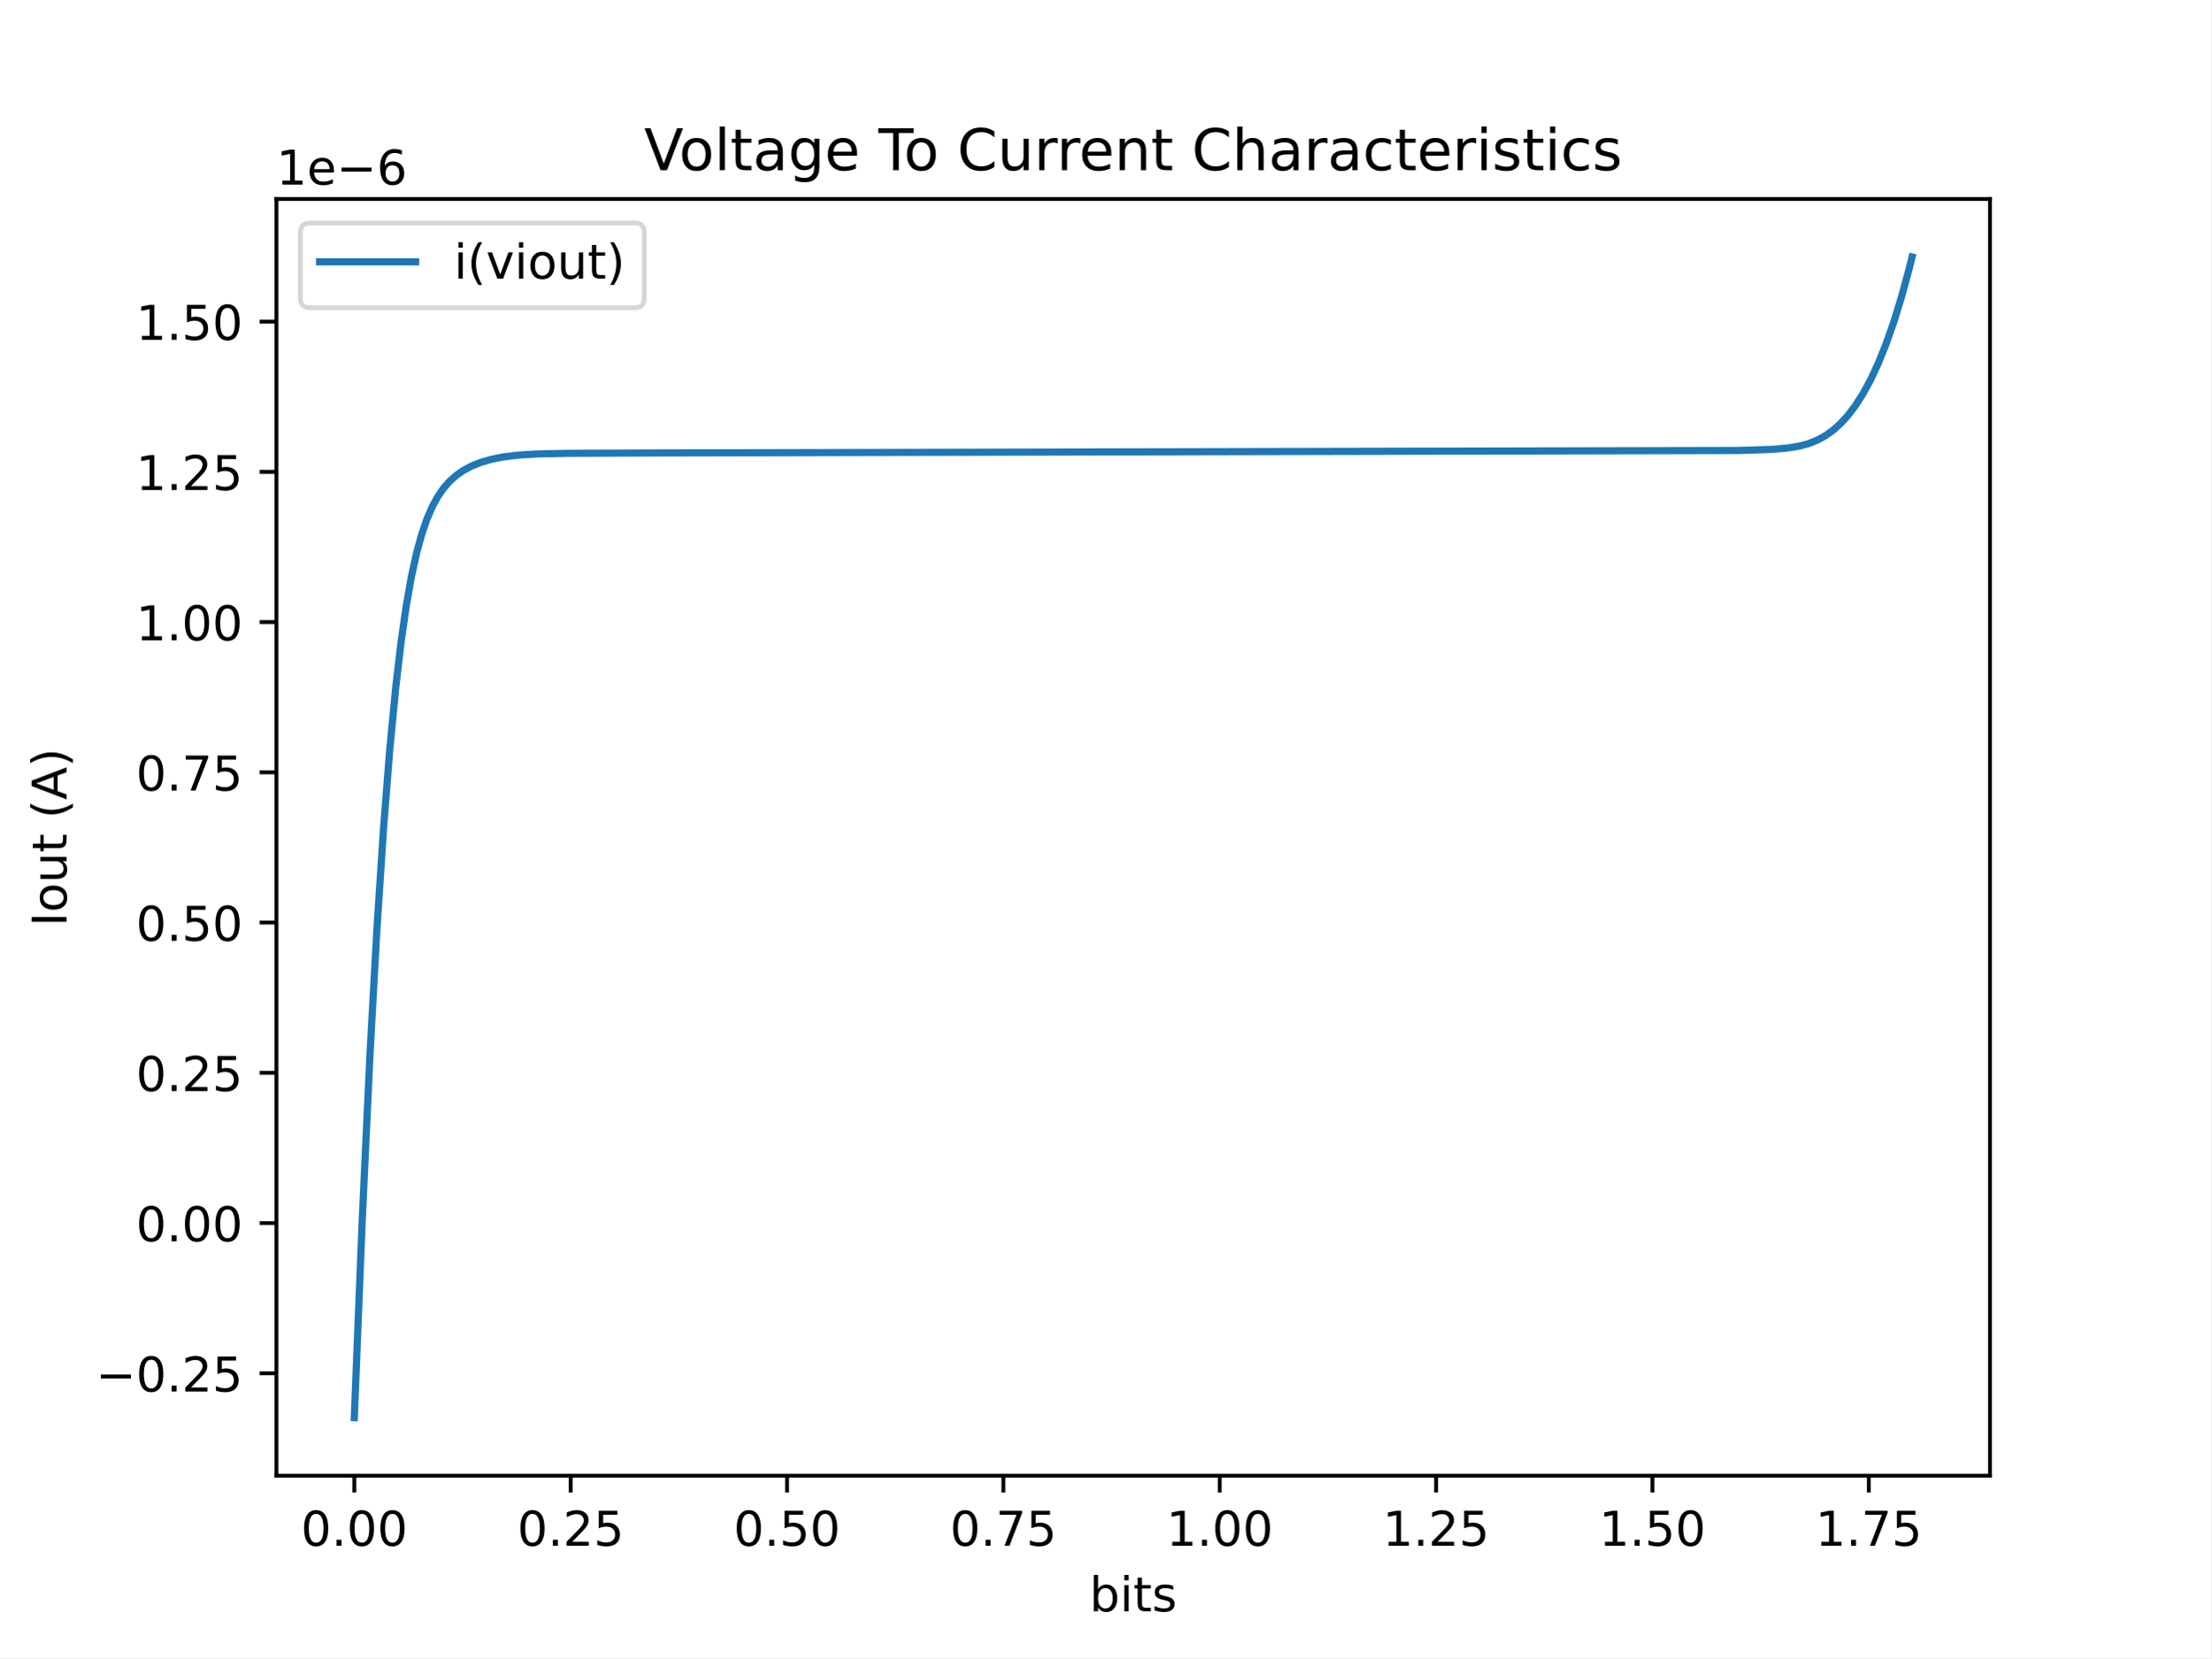
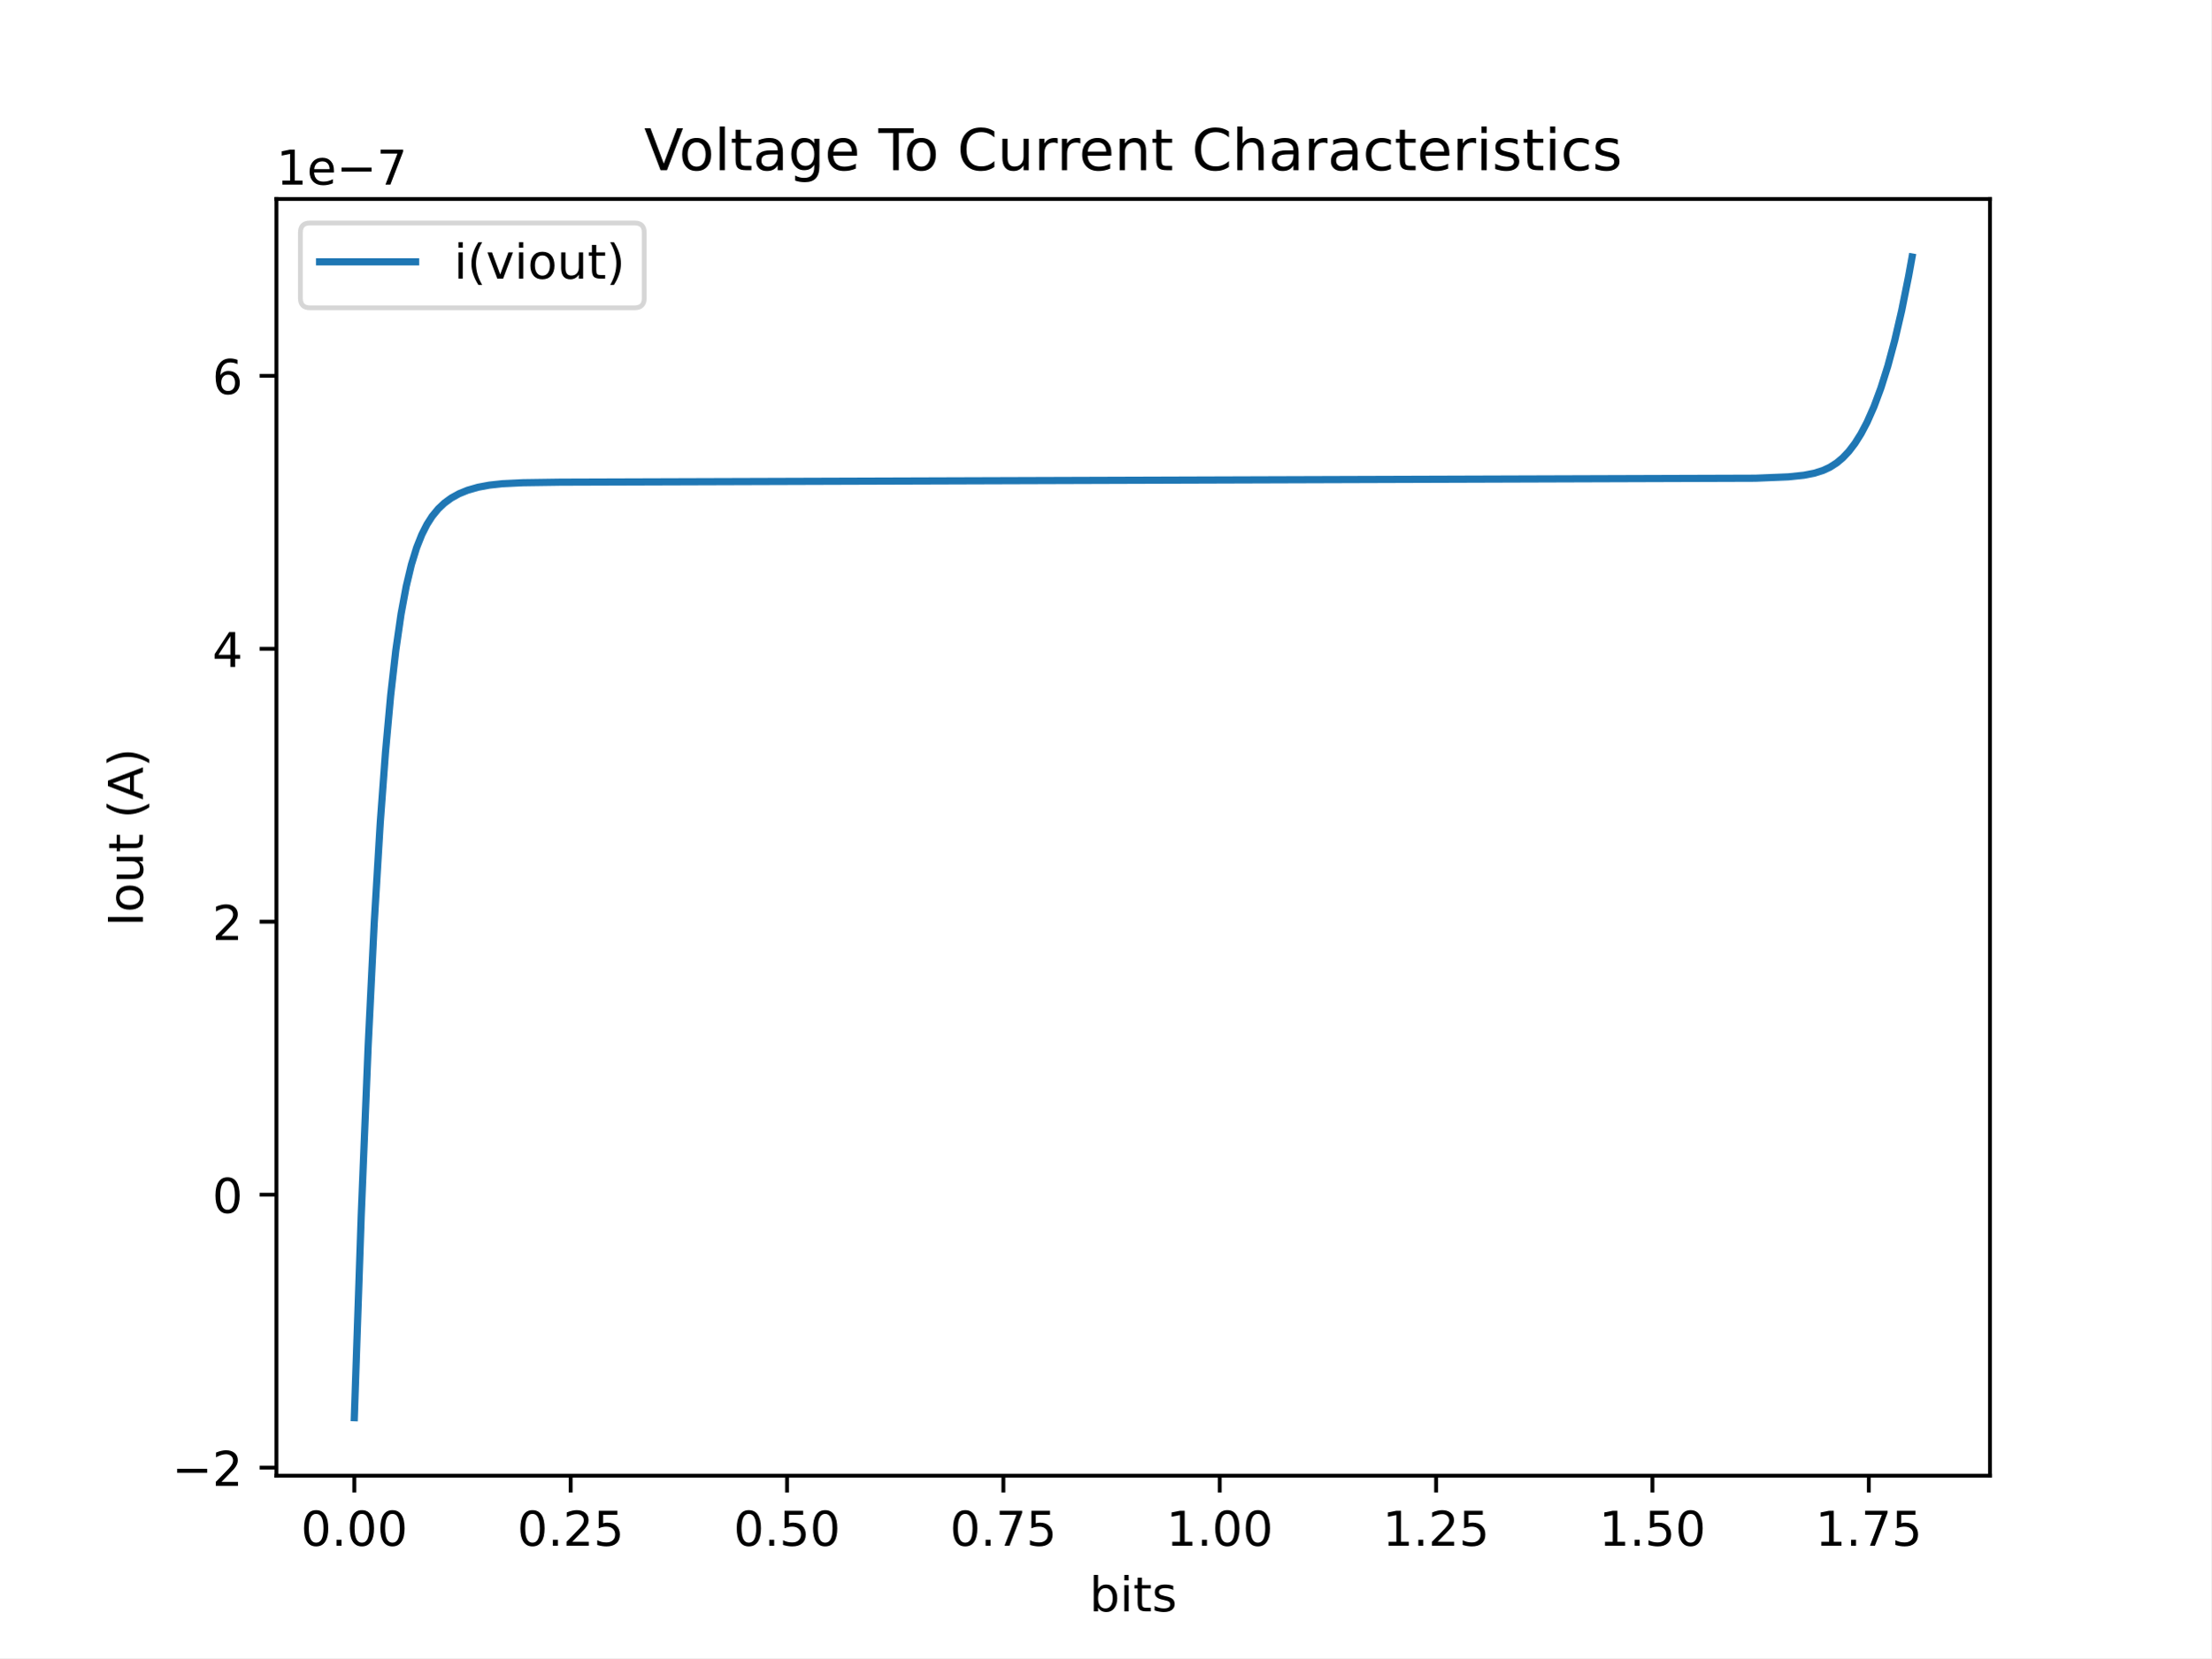
<svg xmlns="http://www.w3.org/2000/svg" xmlns:xlink="http://www.w3.org/1999/xlink" width="460.8pt" height="345.6pt" viewBox="0 0 460.8 345.6" version="1.1">
  <defs>
    <style type="text/css">*{stroke-linejoin: round; stroke-linecap: butt}</style>
  </defs>
  <g id="figure_1">
    <g id="patch_1">
      <path d="M 0 345.6  L 460.8 345.6  L 460.8 0  L 0 0  z " style="fill: #ffffff" />
    </g>
    <g id="axes_1">
      <g id="patch_2">
        <path d="M 57.6 307.584  L 414.72 307.584  L 414.72 41.472  L 57.6 41.472  z " style="fill: #ffffff" />
      </g>
      <g id="matplotlib.axis_1">
        <g id="xtick_1">
          <g id="line2d_1">
            <defs>
-               <path id="mfde2898392" d="M 0 0  L 0 3.5  " style="stroke: #000000; stroke-width: 0.8" />
-             </defs>
-             <g>
-               <use xlink:href="#mfde2898392" x="73.833" y="307.584" style="stroke: #000000; stroke-width: 0.8" />
+               <path id="m172f4e4fde" d="M 0 0  L 0 3.5  " style="stroke: #000000; stroke-width: 0.8" />
+             </defs>
+             <g>
+               <use xlink:href="#m172f4e4fde" x="73.833" y="307.584" style="stroke: #000000; stroke-width: 0.8" />
            </g>
          </g>
          <g id="text_1">
            <g transform="translate(62.69991 322.1824)scale(0.1 -0.1)">
              <defs>
                <path id="DejaVuSans-30" d="M 2034 4250  Q 1547 4250 1301 3770  Q 1056 3291 1056 2328  Q 1056 1369 1301 889  Q 1547 409 2034 409  Q 2525 409 2770 889  Q 3016 1369 3016 2328  Q 3016 3291 2770 3770  Q 2525 4250 2034 4250  z M 2034 4750  Q 2819 4750 3233 4129  Q 3647 3509 3647 2328  Q 3647 1150 3233 529  Q 2819 -91 2034 -91  Q 1250 -91 836 529  Q 422 1150 422 2328  Q 422 3509 836 4129  Q 1250 4750 2034 4750  z " transform="scale(0.015625)" />
                <path id="DejaVuSans-2e" d="M 684 794  L 1344 794  L 1344 0  L 684 0  L 684 794  z " transform="scale(0.015625)" />
              </defs>
              <use xlink:href="#DejaVuSans-30" />
              <use xlink:href="#DejaVuSans-2e" x="63.623" />
              <use xlink:href="#DejaVuSans-30" x="95.41" />
              <use xlink:href="#DejaVuSans-30" x="159.033" />
            </g>
          </g>
        </g>
        <g id="xtick_2">
          <g id="line2d_2">
            <g>
-               <use xlink:href="#mfde2898392" x="118.924" y="307.584" style="stroke: #000000; stroke-width: 0.8" />
+               <use xlink:href="#m172f4e4fde" x="118.924" y="307.584" style="stroke: #000000; stroke-width: 0.8" />
            </g>
          </g>
          <g id="text_2">
            <g transform="translate(107.7908 322.1824)scale(0.1 -0.1)">
              <defs>
                <path id="DejaVuSans-32" d="M 1228 531  L 3431 531  L 3431 0  L 469 0  L 469 531  Q 828 903 1448 1529  Q 2069 2156 2228 2338  Q 2531 2678 2651 2914  Q 2772 3150 2772 3378  Q 2772 3750 2511 3984  Q 2250 4219 1831 4219  Q 1534 4219 1204 4116  Q 875 4013 500 3803  L 500 4441  Q 881 4594 1212 4672  Q 1544 4750 1819 4750  Q 2544 4750 2975 4387  Q 3406 4025 3406 3419  Q 3406 3131 3298 2873  Q 3191 2616 2906 2266  Q 2828 2175 2409 1742  Q 1991 1309 1228 531  z " transform="scale(0.015625)" />
                <path id="DejaVuSans-35" d="M 691 4666  L 3169 4666  L 3169 4134  L 1269 4134  L 1269 2991  Q 1406 3038 1543 3061  Q 1681 3084 1819 3084  Q 2600 3084 3056 2656  Q 3513 2228 3513 1497  Q 3513 744 3044 326  Q 2575 -91 1722 -91  Q 1428 -91 1123 -41  Q 819 9 494 109  L 494 744  Q 775 591 1075 516  Q 1375 441 1709 441  Q 2250 441 2565 725  Q 2881 1009 2881 1497  Q 2881 1984 2565 2268  Q 2250 2553 1709 2553  Q 1456 2553 1204 2497  Q 953 2441 691 2322  L 691 4666  z " transform="scale(0.015625)" />
              </defs>
              <use xlink:href="#DejaVuSans-30" />
              <use xlink:href="#DejaVuSans-2e" x="63.623" />
              <use xlink:href="#DejaVuSans-32" x="95.41" />
              <use xlink:href="#DejaVuSans-35" x="159.033" />
            </g>
          </g>
        </g>
        <g id="xtick_3">
          <g id="line2d_3">
            <g>
-               <use xlink:href="#mfde2898392" x="164.015" y="307.584" style="stroke: #000000; stroke-width: 0.8" />
+               <use xlink:href="#m172f4e4fde" x="164.015" y="307.584" style="stroke: #000000; stroke-width: 0.8" />
            </g>
          </g>
          <g id="text_3">
            <g transform="translate(152.8817 322.1824)scale(0.1 -0.1)">
              <use xlink:href="#DejaVuSans-30" />
              <use xlink:href="#DejaVuSans-2e" x="63.623" />
              <use xlink:href="#DejaVuSans-35" x="95.41" />
              <use xlink:href="#DejaVuSans-30" x="159.033" />
            </g>
          </g>
        </g>
        <g id="xtick_4">
          <g id="line2d_4">
            <g>
-               <use xlink:href="#mfde2898392" x="209.105" y="307.584" style="stroke: #000000; stroke-width: 0.8" />
+               <use xlink:href="#m172f4e4fde" x="209.105" y="307.584" style="stroke: #000000; stroke-width: 0.8" />
            </g>
          </g>
          <g id="text_4">
            <g transform="translate(197.9726 322.1824)scale(0.1 -0.1)">
              <defs>
                <path id="DejaVuSans-37" d="M 525 4666  L 3525 4666  L 3525 4397  L 1831 0  L 1172 0  L 2766 4134  L 525 4134  L 525 4666  z " transform="scale(0.015625)" />
              </defs>
              <use xlink:href="#DejaVuSans-30" />
              <use xlink:href="#DejaVuSans-2e" x="63.623" />
              <use xlink:href="#DejaVuSans-37" x="95.41" />
              <use xlink:href="#DejaVuSans-35" x="159.033" />
            </g>
          </g>
        </g>
        <g id="xtick_5">
          <g id="line2d_5">
            <g>
-               <use xlink:href="#mfde2898392" x="254.196" y="307.584" style="stroke: #000000; stroke-width: 0.8" />
+               <use xlink:href="#m172f4e4fde" x="254.196" y="307.584" style="stroke: #000000; stroke-width: 0.8" />
            </g>
          </g>
          <g id="text_5">
            <g transform="translate(243.0636 322.1824)scale(0.1 -0.1)">
              <defs>
                <path id="DejaVuSans-31" d="M 794 531  L 1825 531  L 1825 4091  L 703 3866  L 703 4441  L 1819 4666  L 2450 4666  L 2450 531  L 3481 531  L 3481 0  L 794 0  L 794 531  z " transform="scale(0.015625)" />
              </defs>
              <use xlink:href="#DejaVuSans-31" />
              <use xlink:href="#DejaVuSans-2e" x="63.623" />
              <use xlink:href="#DejaVuSans-30" x="95.41" />
              <use xlink:href="#DejaVuSans-30" x="159.033" />
            </g>
          </g>
        </g>
        <g id="xtick_6">
          <g id="line2d_6">
            <g>
-               <use xlink:href="#mfde2898392" x="299.287" y="307.584" style="stroke: #000000; stroke-width: 0.8" />
+               <use xlink:href="#m172f4e4fde" x="299.287" y="307.584" style="stroke: #000000; stroke-width: 0.8" />
            </g>
          </g>
          <g id="text_6">
            <g transform="translate(288.1545 322.1824)scale(0.1 -0.1)">
              <use xlink:href="#DejaVuSans-31" />
              <use xlink:href="#DejaVuSans-2e" x="63.623" />
              <use xlink:href="#DejaVuSans-32" x="95.41" />
              <use xlink:href="#DejaVuSans-35" x="159.033" />
            </g>
          </g>
        </g>
        <g id="xtick_7">
          <g id="line2d_7">
            <g>
-               <use xlink:href="#mfde2898392" x="344.378" y="307.584" style="stroke: #000000; stroke-width: 0.8" />
+               <use xlink:href="#m172f4e4fde" x="344.378" y="307.584" style="stroke: #000000; stroke-width: 0.8" />
            </g>
          </g>
          <g id="text_7">
            <g transform="translate(333.2454 322.1824)scale(0.1 -0.1)">
              <use xlink:href="#DejaVuSans-31" />
              <use xlink:href="#DejaVuSans-2e" x="63.623" />
              <use xlink:href="#DejaVuSans-35" x="95.41" />
              <use xlink:href="#DejaVuSans-30" x="159.033" />
            </g>
          </g>
        </g>
        <g id="xtick_8">
          <g id="line2d_8">
            <g>
-               <use xlink:href="#mfde2898392" x="389.469" y="307.584" style="stroke: #000000; stroke-width: 0.8" />
+               <use xlink:href="#m172f4e4fde" x="389.469" y="307.584" style="stroke: #000000; stroke-width: 0.8" />
            </g>
          </g>
          <g id="text_8">
            <g transform="translate(378.3363 322.1824)scale(0.1 -0.1)">
              <use xlink:href="#DejaVuSans-31" />
              <use xlink:href="#DejaVuSans-2e" x="63.623" />
              <use xlink:href="#DejaVuSans-37" x="95.41" />
              <use xlink:href="#DejaVuSans-35" x="159.033" />
            </g>
          </g>
        </g>
        <g id="text_9">
          <g transform="translate(227.0319 335.8606)scale(0.1 -0.1)">
            <defs>
              <path id="DejaVuSans-62" d="M 3116 1747  Q 3116 2381 2855 2742  Q 2594 3103 2138 3103  Q 1681 3103 1420 2742  Q 1159 2381 1159 1747  Q 1159 1113 1420 752  Q 1681 391 2138 391  Q 2594 391 2855 752  Q 3116 1113 3116 1747  z M 1159 2969  Q 1341 3281 1617 3432  Q 1894 3584 2278 3584  Q 2916 3584 3314 3078  Q 3713 2572 3713 1747  Q 3713 922 3314 415  Q 2916 -91 2278 -91  Q 1894 -91 1617 61  Q 1341 213 1159 525  L 1159 0  L 581 0  L 581 4863  L 1159 4863  L 1159 2969  z " transform="scale(0.015625)" />
              <path id="DejaVuSans-69" d="M 603 3500  L 1178 3500  L 1178 0  L 603 0  L 603 3500  z M 603 4863  L 1178 4863  L 1178 4134  L 603 4134  L 603 4863  z " transform="scale(0.015625)" />
              <path id="DejaVuSans-74" d="M 1172 4494  L 1172 3500  L 2356 3500  L 2356 3053  L 1172 3053  L 1172 1153  Q 1172 725 1289 603  Q 1406 481 1766 481  L 2356 481  L 2356 0  L 1766 0  Q 1100 0 847 248  Q 594 497 594 1153  L 594 3053  L 172 3053  L 172 3500  L 594 3500  L 594 4494  L 1172 4494  z " transform="scale(0.015625)" />
              <path id="DejaVuSans-73" d="M 2834 3397  L 2834 2853  Q 2591 2978 2328 3040  Q 2066 3103 1784 3103  Q 1356 3103 1142 2972  Q 928 2841 928 2578  Q 928 2378 1081 2264  Q 1234 2150 1697 2047  L 1894 2003  Q 2506 1872 2764 1633  Q 3022 1394 3022 966  Q 3022 478 2636 193  Q 2250 -91 1575 -91  Q 1294 -91 989 -36  Q 684 19 347 128  L 347 722  Q 666 556 975 473  Q 1284 391 1588 391  Q 1994 391 2212 530  Q 2431 669 2431 922  Q 2431 1156 2273 1281  Q 2116 1406 1581 1522  L 1381 1569  Q 847 1681 609 1914  Q 372 2147 372 2553  Q 372 3047 722 3315  Q 1072 3584 1716 3584  Q 2034 3584 2315 3537  Q 2597 3491 2834 3397  z " transform="scale(0.015625)" />
            </defs>
            <use xlink:href="#DejaVuSans-62" />
            <use xlink:href="#DejaVuSans-69" x="63.477" />
            <use xlink:href="#DejaVuSans-74" x="91.26" />
            <use xlink:href="#DejaVuSans-73" x="130.469" />
          </g>
        </g>
      </g>
      <g id="matplotlib.axis_2">
        <g id="ytick_1">
          <g id="line2d_9">
            <defs>
-               <path id="mf0ba3fa2a7" d="M 0 0  L -3.5 0  " style="stroke: #000000; stroke-width: 0.8" />
-             </defs>
-             <g>
-               <use xlink:href="#mf0ba3fa2a7" x="57.6" y="286.246" style="stroke: #000000; stroke-width: 0.8" />
+               <path id="m549f828605" d="M 0 0  L -3.5 0  " style="stroke: #000000; stroke-width: 0.8" />
+             </defs>
+             <g>
+               <use xlink:href="#m549f828605" x="57.6" y="305.902" style="stroke: #000000; stroke-width: 0.8" />
            </g>
          </g>
          <g id="text_10">
-             <g transform="translate(19.95469 290.0449)scale(0.1 -0.1)">
+             <g transform="translate(35.85781 309.7014)scale(0.1 -0.1)">
              <defs>
                <path id="DejaVuSans-2212" d="M 678 2272  L 4684 2272  L 4684 1741  L 678 1741  L 678 2272  z " transform="scale(0.015625)" />
              </defs>
              <use xlink:href="#DejaVuSans-2212" />
-               <use xlink:href="#DejaVuSans-30" x="83.789" />
-               <use xlink:href="#DejaVuSans-2e" x="147.412" />
-               <use xlink:href="#DejaVuSans-32" x="179.199" />
-               <use xlink:href="#DejaVuSans-35" x="242.822" />
+               <use xlink:href="#DejaVuSans-32" x="83.789" />
            </g>
          </g>
        </g>
        <g id="ytick_2">
          <g id="line2d_10">
            <g>
-               <use xlink:href="#mf0ba3fa2a7" x="57.6" y="254.928" style="stroke: #000000; stroke-width: 0.8" />
+               <use xlink:href="#m549f828605" x="57.6" y="249.008" style="stroke: #000000; stroke-width: 0.8" />
            </g>
          </g>
          <g id="text_11">
-             <g transform="translate(28.33438 258.7275)scale(0.1 -0.1)">
-               <use xlink:href="#DejaVuSans-30" />
-               <use xlink:href="#DejaVuSans-2e" x="63.623" />
-               <use xlink:href="#DejaVuSans-30" x="95.41" />
-               <use xlink:href="#DejaVuSans-30" x="159.033" />
+             <g transform="translate(44.2375 252.8077)scale(0.1 -0.1)">
+               <use xlink:href="#DejaVuSans-30" />
            </g>
          </g>
        </g>
        <g id="ytick_3">
          <g id="line2d_11">
            <g>
-               <use xlink:href="#mf0ba3fa2a7" x="57.6" y="223.611" style="stroke: #000000; stroke-width: 0.8" />
+               <use xlink:href="#m549f828605" x="57.6" y="192.115" style="stroke: #000000; stroke-width: 0.8" />
            </g>
          </g>
          <g id="text_12">
-             <g transform="translate(28.33438 227.4101)scale(0.1 -0.1)">
-               <use xlink:href="#DejaVuSans-30" />
-               <use xlink:href="#DejaVuSans-2e" x="63.623" />
-               <use xlink:href="#DejaVuSans-32" x="95.41" />
-               <use xlink:href="#DejaVuSans-35" x="159.033" />
+             <g transform="translate(44.2375 195.9139)scale(0.1 -0.1)">
+               <use xlink:href="#DejaVuSans-32" />
            </g>
          </g>
        </g>
        <g id="ytick_4">
          <g id="line2d_12">
            <g>
-               <use xlink:href="#mf0ba3fa2a7" x="57.6" y="192.293" style="stroke: #000000; stroke-width: 0.8" />
+               <use xlink:href="#m549f828605" x="57.6" y="135.221" style="stroke: #000000; stroke-width: 0.8" />
            </g>
          </g>
          <g id="text_13">
-             <g transform="translate(28.33438 196.0927)scale(0.1 -0.1)">
-               <use xlink:href="#DejaVuSans-30" />
-               <use xlink:href="#DejaVuSans-2e" x="63.623" />
-               <use xlink:href="#DejaVuSans-35" x="95.41" />
-               <use xlink:href="#DejaVuSans-30" x="159.033" />
+             <g transform="translate(44.2375 139.0202)scale(0.1 -0.1)">
+               <defs>
+                 <path id="DejaVuSans-34" d="M 2419 4116  L 825 1625  L 2419 1625  L 2419 4116  z M 2253 4666  L 3047 4666  L 3047 1625  L 3713 1625  L 3713 1100  L 3047 1100  L 3047 0  L 2419 0  L 2419 1100  L 313 1100  L 313 1709  L 2253 4666  z " transform="scale(0.015625)" />
+               </defs>
+               <use xlink:href="#DejaVuSans-34" />
            </g>
          </g>
        </g>
        <g id="ytick_5">
          <g id="line2d_13">
            <g>
-               <use xlink:href="#mf0ba3fa2a7" x="57.6" y="160.976" style="stroke: #000000; stroke-width: 0.8" />
+               <use xlink:href="#m549f828605" x="57.6" y="78.327" style="stroke: #000000; stroke-width: 0.8" />
            </g>
          </g>
          <g id="text_14">
-             <g transform="translate(28.33438 164.7753)scale(0.1 -0.1)">
-               <use xlink:href="#DejaVuSans-30" />
-               <use xlink:href="#DejaVuSans-2e" x="63.623" />
-               <use xlink:href="#DejaVuSans-37" x="95.41" />
-               <use xlink:href="#DejaVuSans-35" x="159.033" />
-             </g>
-           </g>
-         </g>
-         <g id="ytick_6">
-           <g id="line2d_14">
-             <g>
-               <use xlink:href="#mf0ba3fa2a7" x="57.6" y="129.659" style="stroke: #000000; stroke-width: 0.8" />
-             </g>
-           </g>
-           <g id="text_15">
-             <g transform="translate(28.33438 133.4579)scale(0.1 -0.1)">
-               <use xlink:href="#DejaVuSans-31" />
-               <use xlink:href="#DejaVuSans-2e" x="63.623" />
-               <use xlink:href="#DejaVuSans-30" x="95.41" />
-               <use xlink:href="#DejaVuSans-30" x="159.033" />
-             </g>
-           </g>
-         </g>
-         <g id="ytick_7">
-           <g id="line2d_15">
-             <g>
-               <use xlink:href="#mf0ba3fa2a7" x="57.6" y="98.341" style="stroke: #000000; stroke-width: 0.8" />
-             </g>
-           </g>
-           <g id="text_16">
-             <g transform="translate(28.33438 102.1405)scale(0.1 -0.1)">
-               <use xlink:href="#DejaVuSans-31" />
-               <use xlink:href="#DejaVuSans-2e" x="63.623" />
-               <use xlink:href="#DejaVuSans-32" x="95.41" />
-               <use xlink:href="#DejaVuSans-35" x="159.033" />
-             </g>
-           </g>
-         </g>
-         <g id="ytick_8">
-           <g id="line2d_16">
-             <g>
-               <use xlink:href="#mf0ba3fa2a7" x="57.6" y="67.024" style="stroke: #000000; stroke-width: 0.8" />
-             </g>
-           </g>
-           <g id="text_17">
-             <g transform="translate(28.33438 70.82308)scale(0.1 -0.1)">
-               <use xlink:href="#DejaVuSans-31" />
-               <use xlink:href="#DejaVuSans-2e" x="63.623" />
-               <use xlink:href="#DejaVuSans-35" x="95.41" />
-               <use xlink:href="#DejaVuSans-30" x="159.033" />
-             </g>
-           </g>
-         </g>
-         <g id="text_18">
-           <g transform="translate(13.875 193.1022)rotate(-90)scale(0.1 -0.1)">
+             <g transform="translate(44.2375 82.12649)scale(0.1 -0.1)">
+               <defs>
+                 <path id="DejaVuSans-36" d="M 2113 2584  Q 1688 2584 1439 2293  Q 1191 2003 1191 1497  Q 1191 994 1439 701  Q 1688 409 2113 409  Q 2538 409 2786 701  Q 3034 994 3034 1497  Q 3034 2003 2786 2293  Q 2538 2584 2113 2584  z M 3366 4563  L 3366 3988  Q 3128 4100 2886 4159  Q 2644 4219 2406 4219  Q 1781 4219 1451 3797  Q 1122 3375 1075 2522  Q 1259 2794 1537 2939  Q 1816 3084 2150 3084  Q 2853 3084 3261 2657  Q 3669 2231 3669 1497  Q 3669 778 3244 343  Q 2819 -91 2113 -91  Q 1303 -91 875 529  Q 447 1150 447 2328  Q 447 3434 972 4092  Q 1497 4750 2381 4750  Q 2619 4750 2861 4703  Q 3103 4656 3366 4563  z " transform="scale(0.015625)" />
+               </defs>
+               <use xlink:href="#DejaVuSans-36" />
+             </g>
+           </g>
+         </g>
+         <g id="text_15">
+           <g transform="translate(29.77812 193.1022)rotate(-90)scale(0.1 -0.1)">
            <defs>
              <path id="DejaVuSans-49" d="M 628 4666  L 1259 4666  L 1259 0  L 628 0  L 628 4666  z " transform="scale(0.015625)" />
              <path id="DejaVuSans-6f" d="M 1959 3097  Q 1497 3097 1228 2736  Q 959 2375 959 1747  Q 959 1119 1226 758  Q 1494 397 1959 397  Q 2419 397 2687 759  Q 2956 1122 2956 1747  Q 2956 2369 2687 2733  Q 2419 3097 1959 3097  z M 1959 3584  Q 2709 3584 3137 3096  Q 3566 2609 3566 1747  Q 3566 888 3137 398  Q 2709 -91 1959 -91  Q 1206 -91 779 398  Q 353 888 353 1747  Q 353 2609 779 3096  Q 1206 3584 1959 3584  z " transform="scale(0.015625)" />
              <path id="DejaVuSans-75" d="M 544 1381  L 544 3500  L 1119 3500  L 1119 1403  Q 1119 906 1312 657  Q 1506 409 1894 409  Q 2359 409 2629 706  Q 2900 1003 2900 1516  L 2900 3500  L 3475 3500  L 3475 0  L 2900 0  L 2900 538  Q 2691 219 2414 64  Q 2138 -91 1772 -91  Q 1169 -91 856 284  Q 544 659 544 1381  z M 1991 3584  L 1991 3584  z " transform="scale(0.015625)" />
              <path id="DejaVuSans-20" transform="scale(0.015625)" />
              <path id="DejaVuSans-28" d="M 1984 4856  Q 1566 4138 1362 3434  Q 1159 2731 1159 2009  Q 1159 1288 1364 580  Q 1569 -128 1984 -844  L 1484 -844  Q 1016 -109 783 600  Q 550 1309 550 2009  Q 550 2706 781 3412  Q 1013 4119 1484 4856  L 1984 4856  z " transform="scale(0.015625)" />
              <path id="DejaVuSans-41" d="M 2188 4044  L 1331 1722  L 3047 1722  L 2188 4044  z M 1831 4666  L 2547 4666  L 4325 0  L 3669 0  L 3244 1197  L 1141 1197  L 716 0  L 50 0  L 1831 4666  z " transform="scale(0.015625)" />
              <path id="DejaVuSans-29" d="M 513 4856  L 1013 4856  Q 1481 4119 1714 3412  Q 1947 2706 1947 2009  Q 1947 1309 1714 600  Q 1481 -109 1013 -844  L 513 -844  Q 928 -128 1133 580  Q 1338 1288 1338 2009  Q 1338 2731 1133 3434  Q 928 4138 513 4856  z " transform="scale(0.015625)" />
            </defs>
            <use xlink:href="#DejaVuSans-49" />
            <use xlink:href="#DejaVuSans-6f" x="29.492" />
            <use xlink:href="#DejaVuSans-75" x="90.674" />
            <use xlink:href="#DejaVuSans-74" x="154.053" />
            <use xlink:href="#DejaVuSans-20" x="193.262" />
            <use xlink:href="#DejaVuSans-28" x="225.049" />
            <use xlink:href="#DejaVuSans-41" x="264.062" />
            <use xlink:href="#DejaVuSans-29" x="332.471" />
          </g>
        </g>
-         <g id="text_19">
+         <g id="text_16">
          <g transform="translate(57.6 38.472)scale(0.1 -0.1)">
            <defs>
              <path id="DejaVuSans-65" d="M 3597 1894  L 3597 1613  L 953 1613  Q 991 1019 1311 708  Q 1631 397 2203 397  Q 2534 397 2845 478  Q 3156 559 3463 722  L 3463 178  Q 3153 47 2828 -22  Q 2503 -91 2169 -91  Q 1331 -91 842 396  Q 353 884 353 1716  Q 353 2575 817 3079  Q 1281 3584 2069 3584  Q 2775 3584 3186 3129  Q 3597 2675 3597 1894  z M 3022 2063  Q 3016 2534 2758 2815  Q 2500 3097 2075 3097  Q 1594 3097 1305 2825  Q 1016 2553 972 2059  L 3022 2063  z " transform="scale(0.015625)" />
-               <path id="DejaVuSans-36" d="M 2113 2584  Q 1688 2584 1439 2293  Q 1191 2003 1191 1497  Q 1191 994 1439 701  Q 1688 409 2113 409  Q 2538 409 2786 701  Q 3034 994 3034 1497  Q 3034 2003 2786 2293  Q 2538 2584 2113 2584  z M 3366 4563  L 3366 3988  Q 3128 4100 2886 4159  Q 2644 4219 2406 4219  Q 1781 4219 1451 3797  Q 1122 3375 1075 2522  Q 1259 2794 1537 2939  Q 1816 3084 2150 3084  Q 2853 3084 3261 2657  Q 3669 2231 3669 1497  Q 3669 778 3244 343  Q 2819 -91 2113 -91  Q 1303 -91 875 529  Q 447 1150 447 2328  Q 447 3434 972 4092  Q 1497 4750 2381 4750  Q 2619 4750 2861 4703  Q 3103 4656 3366 4563  z " transform="scale(0.015625)" />
            </defs>
            <use xlink:href="#DejaVuSans-31" />
            <use xlink:href="#DejaVuSans-65" x="63.623" />
            <use xlink:href="#DejaVuSans-2212" x="125.146" />
-             <use xlink:href="#DejaVuSans-36" x="208.936" />
-           </g>
-         </g>
-       </g>
-       <g id="line2d_17">
-         <path d="M 73.833 295.488  L 75.456 254.935  L 77.079 220.185  L 78.522 194.017  L 79.965 172.094  L 81.228 156.183  L 82.49 143.083  L 83.572 133.874  L 84.655 126.311  L 85.737 120.174  L 86.819 115.24  L 87.901 111.298  L 88.983 108.156  L 90.065 105.65  L 91.148 103.645  L 92.41 101.794  L 93.673 100.345  L 95.116 99.054  L 96.559 98.052  L 98.182 97.18  L 100.166 96.38  L 102.33 95.749  L 104.855 95.241  L 107.921 94.86  L 111.889 94.615  L 118.383 94.48  L 137.501 94.401  L 362.415 93.89  L 369.268 93.663  L 372.695 93.359  L 375.04 92.963  L 377.024 92.42  L 378.828 91.69  L 380.451 90.791  L 382.074 89.624  L 383.517 88.331  L 384.96 86.772  L 386.583 84.666  L 388.207 82.147  L 389.83 79.173  L 391.453 75.695  L 393.076 71.663  L 394.7 67.027  L 396.323 61.735  L 397.946 55.734  L 398.487 53.568  L 398.487 53.568  " clip-path="url(#pc2e5b52894)" style="fill: none; stroke: #1f77b4; stroke-width: 1.5; stroke-linecap: square" />
+             <use xlink:href="#DejaVuSans-37" x="208.936" />
+           </g>
+         </g>
+       </g>
+       <g id="line2d_14">
+         <path d="M 73.833 295.488  L 75.276 253.317  L 76.719 217.998  L 77.981 192.42  L 79.244 171.457  L 80.326 156.838  L 81.408 144.969  L 82.49 135.488  L 83.572 128.017  L 84.655 122.189  L 85.737 117.665  L 86.819 114.157  L 87.901 111.427  L 88.983 109.29  L 90.065 107.603  L 91.328 106.063  L 92.591 104.867  L 94.033 103.809  L 95.657 102.911  L 97.46 102.173  L 99.625 101.554  L 101.969 101.116  L 104.675 100.819  L 109.004 100.607  L 116.759 100.493  L 365.841 99.672  L 372.695 99.388  L 375.942 99.048  L 378.106 98.625  L 379.91 98.056  L 381.353 97.387  L 382.796 96.465  L 384.058 95.403  L 385.321 94.063  L 386.583 92.406  L 387.846 90.399  L 389.108 88.004  L 390.551 84.74  L 391.994 80.852  L 393.437 76.269  L 394.88 70.912  L 396.323 64.698  L 397.766 57.534  L 398.487 53.568  L 398.487 53.568  " clip-path="url(#pdd51f06aeb)" style="fill: none; stroke: #1f77b4; stroke-width: 1.5; stroke-linecap: square" />
      </g>
      <g id="patch_3">
        <path d="M 57.6 307.584  L 57.6 41.472  " style="fill: none; stroke: #000000; stroke-width: 0.8; stroke-linejoin: miter; stroke-linecap: square" />
      </g>
      <g id="patch_4">
        <path d="M 414.72 307.584  L 414.72 41.472  " style="fill: none; stroke: #000000; stroke-width: 0.8; stroke-linejoin: miter; stroke-linecap: square" />
      </g>
      <g id="patch_5">
        <path d="M 57.6 307.584  L 414.72 307.584  " style="fill: none; stroke: #000000; stroke-width: 0.8; stroke-linejoin: miter; stroke-linecap: square" />
      </g>
      <g id="patch_6">
        <path d="M 57.6 41.472  L 414.72 41.472  " style="fill: none; stroke: #000000; stroke-width: 0.8; stroke-linejoin: miter; stroke-linecap: square" />
      </g>
-       <g id="text_20">
+       <g id="text_17">
        <g transform="translate(134.2256 35.472)scale(0.12 -0.12)">
          <defs>
            <path id="DejaVuSans-56" d="M 1831 0  L 50 4666  L 709 4666  L 2188 738  L 3669 4666  L 4325 4666  L 2547 0  L 1831 0  z " transform="scale(0.015625)" />
            <path id="DejaVuSans-6c" d="M 603 4863  L 1178 4863  L 1178 0  L 603 0  L 603 4863  z " transform="scale(0.015625)" />
            <path id="DejaVuSans-61" d="M 2194 1759  Q 1497 1759 1228 1600  Q 959 1441 959 1056  Q 959 750 1161 570  Q 1363 391 1709 391  Q 2188 391 2477 730  Q 2766 1069 2766 1631  L 2766 1759  L 2194 1759  z M 3341 1997  L 3341 0  L 2766 0  L 2766 531  Q 2569 213 2275 61  Q 1981 -91 1556 -91  Q 1019 -91 701 211  Q 384 513 384 1019  Q 384 1609 779 1909  Q 1175 2209 1959 2209  L 2766 2209  L 2766 2266  Q 2766 2663 2505 2880  Q 2244 3097 1772 3097  Q 1472 3097 1187 3025  Q 903 2953 641 2809  L 641 3341  Q 956 3463 1253 3523  Q 1550 3584 1831 3584  Q 2591 3584 2966 3190  Q 3341 2797 3341 1997  z " transform="scale(0.015625)" />
            <path id="DejaVuSans-67" d="M 2906 1791  Q 2906 2416 2648 2759  Q 2391 3103 1925 3103  Q 1463 3103 1205 2759  Q 947 2416 947 1791  Q 947 1169 1205 825  Q 1463 481 1925 481  Q 2391 481 2648 825  Q 2906 1169 2906 1791  z M 3481 434  Q 3481 -459 3084 -895  Q 2688 -1331 1869 -1331  Q 1566 -1331 1297 -1286  Q 1028 -1241 775 -1147  L 775 -588  Q 1028 -725 1275 -790  Q 1522 -856 1778 -856  Q 2344 -856 2625 -561  Q 2906 -266 2906 331  L 2906 616  Q 2728 306 2450 153  Q 2172 0 1784 0  Q 1141 0 747 490  Q 353 981 353 1791  Q 353 2603 747 3093  Q 1141 3584 1784 3584  Q 2172 3584 2450 3431  Q 2728 3278 2906 2969  L 2906 3500  L 3481 3500  L 3481 434  z " transform="scale(0.015625)" />
            <path id="DejaVuSans-54" d="M -19 4666  L 3928 4666  L 3928 4134  L 2272 4134  L 2272 0  L 1638 0  L 1638 4134  L -19 4134  L -19 4666  z " transform="scale(0.015625)" />
            <path id="DejaVuSans-43" d="M 4122 4306  L 4122 3641  Q 3803 3938 3442 4084  Q 3081 4231 2675 4231  Q 1875 4231 1450 3742  Q 1025 3253 1025 2328  Q 1025 1406 1450 917  Q 1875 428 2675 428  Q 3081 428 3442 575  Q 3803 722 4122 1019  L 4122 359  Q 3791 134 3420 21  Q 3050 -91 2638 -91  Q 1578 -91 968 557  Q 359 1206 359 2328  Q 359 3453 968 4101  Q 1578 4750 2638 4750  Q 3056 4750 3426 4639  Q 3797 4528 4122 4306  z " transform="scale(0.015625)" />
            <path id="DejaVuSans-72" d="M 2631 2963  Q 2534 3019 2420 3045  Q 2306 3072 2169 3072  Q 1681 3072 1420 2755  Q 1159 2438 1159 1844  L 1159 0  L 581 0  L 581 3500  L 1159 3500  L 1159 2956  Q 1341 3275 1631 3429  Q 1922 3584 2338 3584  Q 2397 3584 2469 3576  Q 2541 3569 2628 3553  L 2631 2963  z " transform="scale(0.015625)" />
            <path id="DejaVuSans-6e" d="M 3513 2113  L 3513 0  L 2938 0  L 2938 2094  Q 2938 2591 2744 2837  Q 2550 3084 2163 3084  Q 1697 3084 1428 2787  Q 1159 2491 1159 1978  L 1159 0  L 581 0  L 581 3500  L 1159 3500  L 1159 2956  Q 1366 3272 1645 3428  Q 1925 3584 2291 3584  Q 2894 3584 3203 3211  Q 3513 2838 3513 2113  z " transform="scale(0.015625)" />
            <path id="DejaVuSans-68" d="M 3513 2113  L 3513 0  L 2938 0  L 2938 2094  Q 2938 2591 2744 2837  Q 2550 3084 2163 3084  Q 1697 3084 1428 2787  Q 1159 2491 1159 1978  L 1159 0  L 581 0  L 581 4863  L 1159 4863  L 1159 2956  Q 1366 3272 1645 3428  Q 1925 3584 2291 3584  Q 2894 3584 3203 3211  Q 3513 2838 3513 2113  z " transform="scale(0.015625)" />
            <path id="DejaVuSans-63" d="M 3122 3366  L 3122 2828  Q 2878 2963 2633 3030  Q 2388 3097 2138 3097  Q 1578 3097 1268 2742  Q 959 2388 959 1747  Q 959 1106 1268 751  Q 1578 397 2138 397  Q 2388 397 2633 464  Q 2878 531 3122 666  L 3122 134  Q 2881 22 2623 -34  Q 2366 -91 2075 -91  Q 1284 -91 818 406  Q 353 903 353 1747  Q 353 2603 823 3093  Q 1294 3584 2113 3584  Q 2378 3584 2631 3529  Q 2884 3475 3122 3366  z " transform="scale(0.015625)" />
          </defs>
          <use xlink:href="#DejaVuSans-56" />
          <use xlink:href="#DejaVuSans-6f" x="60.658" />
          <use xlink:href="#DejaVuSans-6c" x="121.84" />
          <use xlink:href="#DejaVuSans-74" x="149.623" />
          <use xlink:href="#DejaVuSans-61" x="188.832" />
          <use xlink:href="#DejaVuSans-67" x="250.111" />
          <use xlink:href="#DejaVuSans-65" x="313.588" />
          <use xlink:href="#DejaVuSans-20" x="375.111" />
          <use xlink:href="#DejaVuSans-54" x="406.898" />
          <use xlink:href="#DejaVuSans-6f" x="450.982" />
          <use xlink:href="#DejaVuSans-20" x="512.164" />
          <use xlink:href="#DejaVuSans-43" x="543.951" />
          <use xlink:href="#DejaVuSans-75" x="613.775" />
          <use xlink:href="#DejaVuSans-72" x="677.154" />
          <use xlink:href="#DejaVuSans-72" x="716.518" />
          <use xlink:href="#DejaVuSans-65" x="755.381" />
          <use xlink:href="#DejaVuSans-6e" x="816.904" />
          <use xlink:href="#DejaVuSans-74" x="880.283" />
          <use xlink:href="#DejaVuSans-20" x="919.492" />
          <use xlink:href="#DejaVuSans-43" x="951.279" />
          <use xlink:href="#DejaVuSans-68" x="1021.104" />
          <use xlink:href="#DejaVuSans-61" x="1084.482" />
          <use xlink:href="#DejaVuSans-72" x="1145.762" />
          <use xlink:href="#DejaVuSans-61" x="1186.875" />
          <use xlink:href="#DejaVuSans-63" x="1248.154" />
          <use xlink:href="#DejaVuSans-74" x="1303.135" />
          <use xlink:href="#DejaVuSans-65" x="1342.344" />
          <use xlink:href="#DejaVuSans-72" x="1403.867" />
          <use xlink:href="#DejaVuSans-69" x="1444.98" />
          <use xlink:href="#DejaVuSans-73" x="1472.764" />
          <use xlink:href="#DejaVuSans-74" x="1524.863" />
          <use xlink:href="#DejaVuSans-69" x="1564.072" />
          <use xlink:href="#DejaVuSans-63" x="1591.855" />
          <use xlink:href="#DejaVuSans-73" x="1646.836" />
        </g>
      </g>
      <g id="legend_1">
        <g id="patch_7">
          <path d="M 64.6 64.15  L 132.255 64.15  Q 134.255 64.15 134.255 62.15  L 134.255 48.472  Q 134.255 46.472 132.255 46.472  L 64.6 46.472  Q 62.6 46.472 62.6 48.472  L 62.6 62.15  Q 62.6 64.15 64.6 64.15  z " style="fill: #ffffff; opacity: 0.8; stroke: #cccccc; stroke-linejoin: miter" />
        </g>
-         <g id="line2d_18">
+         <g id="line2d_15">
          <path d="M 66.6 54.57  L 76.6 54.57  L 86.6 54.57  " style="fill: none; stroke: #1f77b4; stroke-width: 1.5; stroke-linecap: square" />
        </g>
-         <g id="text_21">
+         <g id="text_18">
          <g transform="translate(94.6 58.07044)scale(0.1 -0.1)">
            <defs>
              <path id="DejaVuSans-76" d="M 191 3500  L 800 3500  L 1894 563  L 2988 3500  L 3597 3500  L 2284 0  L 1503 0  L 191 3500  z " transform="scale(0.015625)" />
            </defs>
            <use xlink:href="#DejaVuSans-69" />
            <use xlink:href="#DejaVuSans-28" x="27.783" />
            <use xlink:href="#DejaVuSans-76" x="66.797" />
            <use xlink:href="#DejaVuSans-69" x="125.977" />
            <use xlink:href="#DejaVuSans-6f" x="153.76" />
            <use xlink:href="#DejaVuSans-75" x="214.941" />
            <use xlink:href="#DejaVuSans-74" x="278.32" />
            <use xlink:href="#DejaVuSans-29" x="317.529" />
          </g>
        </g>
      </g>
    </g>
  </g>
  <defs>
-     <clipPath id="pc2e5b52894">
+     <clipPath id="pdd51f06aeb">
      <rect x="57.6" y="41.472" width="357.12" height="266.112" />
    </clipPath>
  </defs>
</svg>
